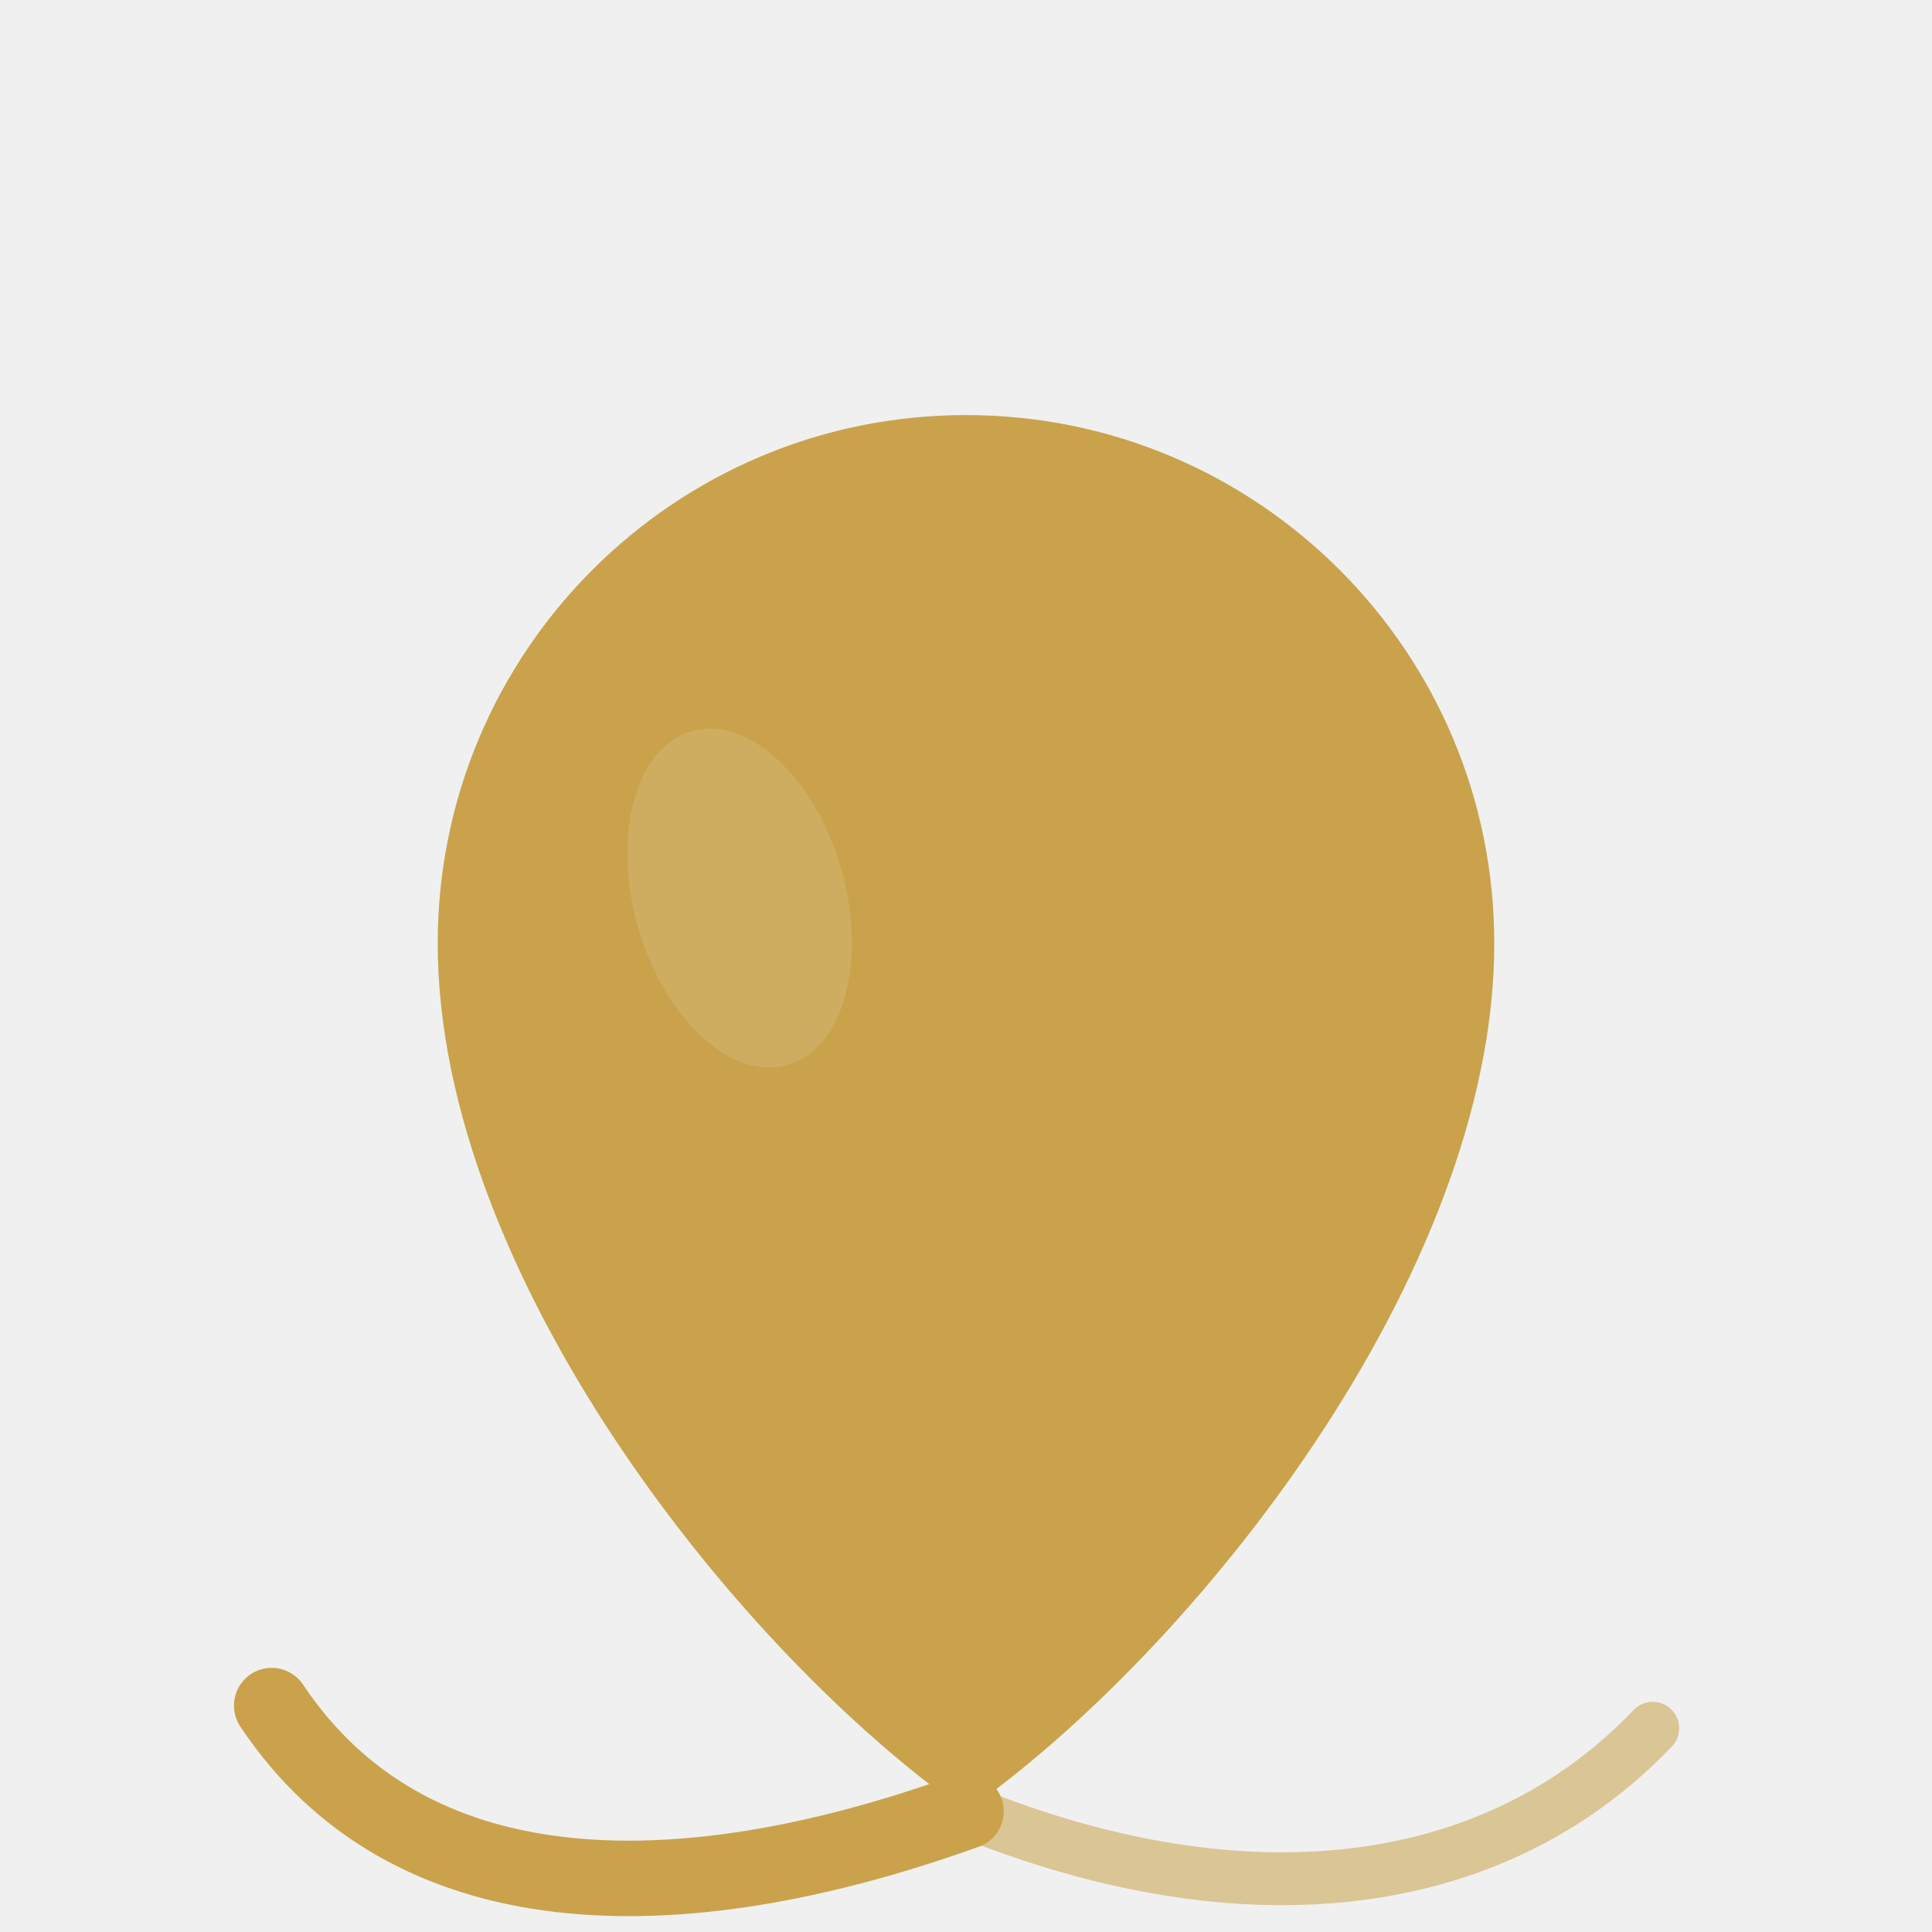
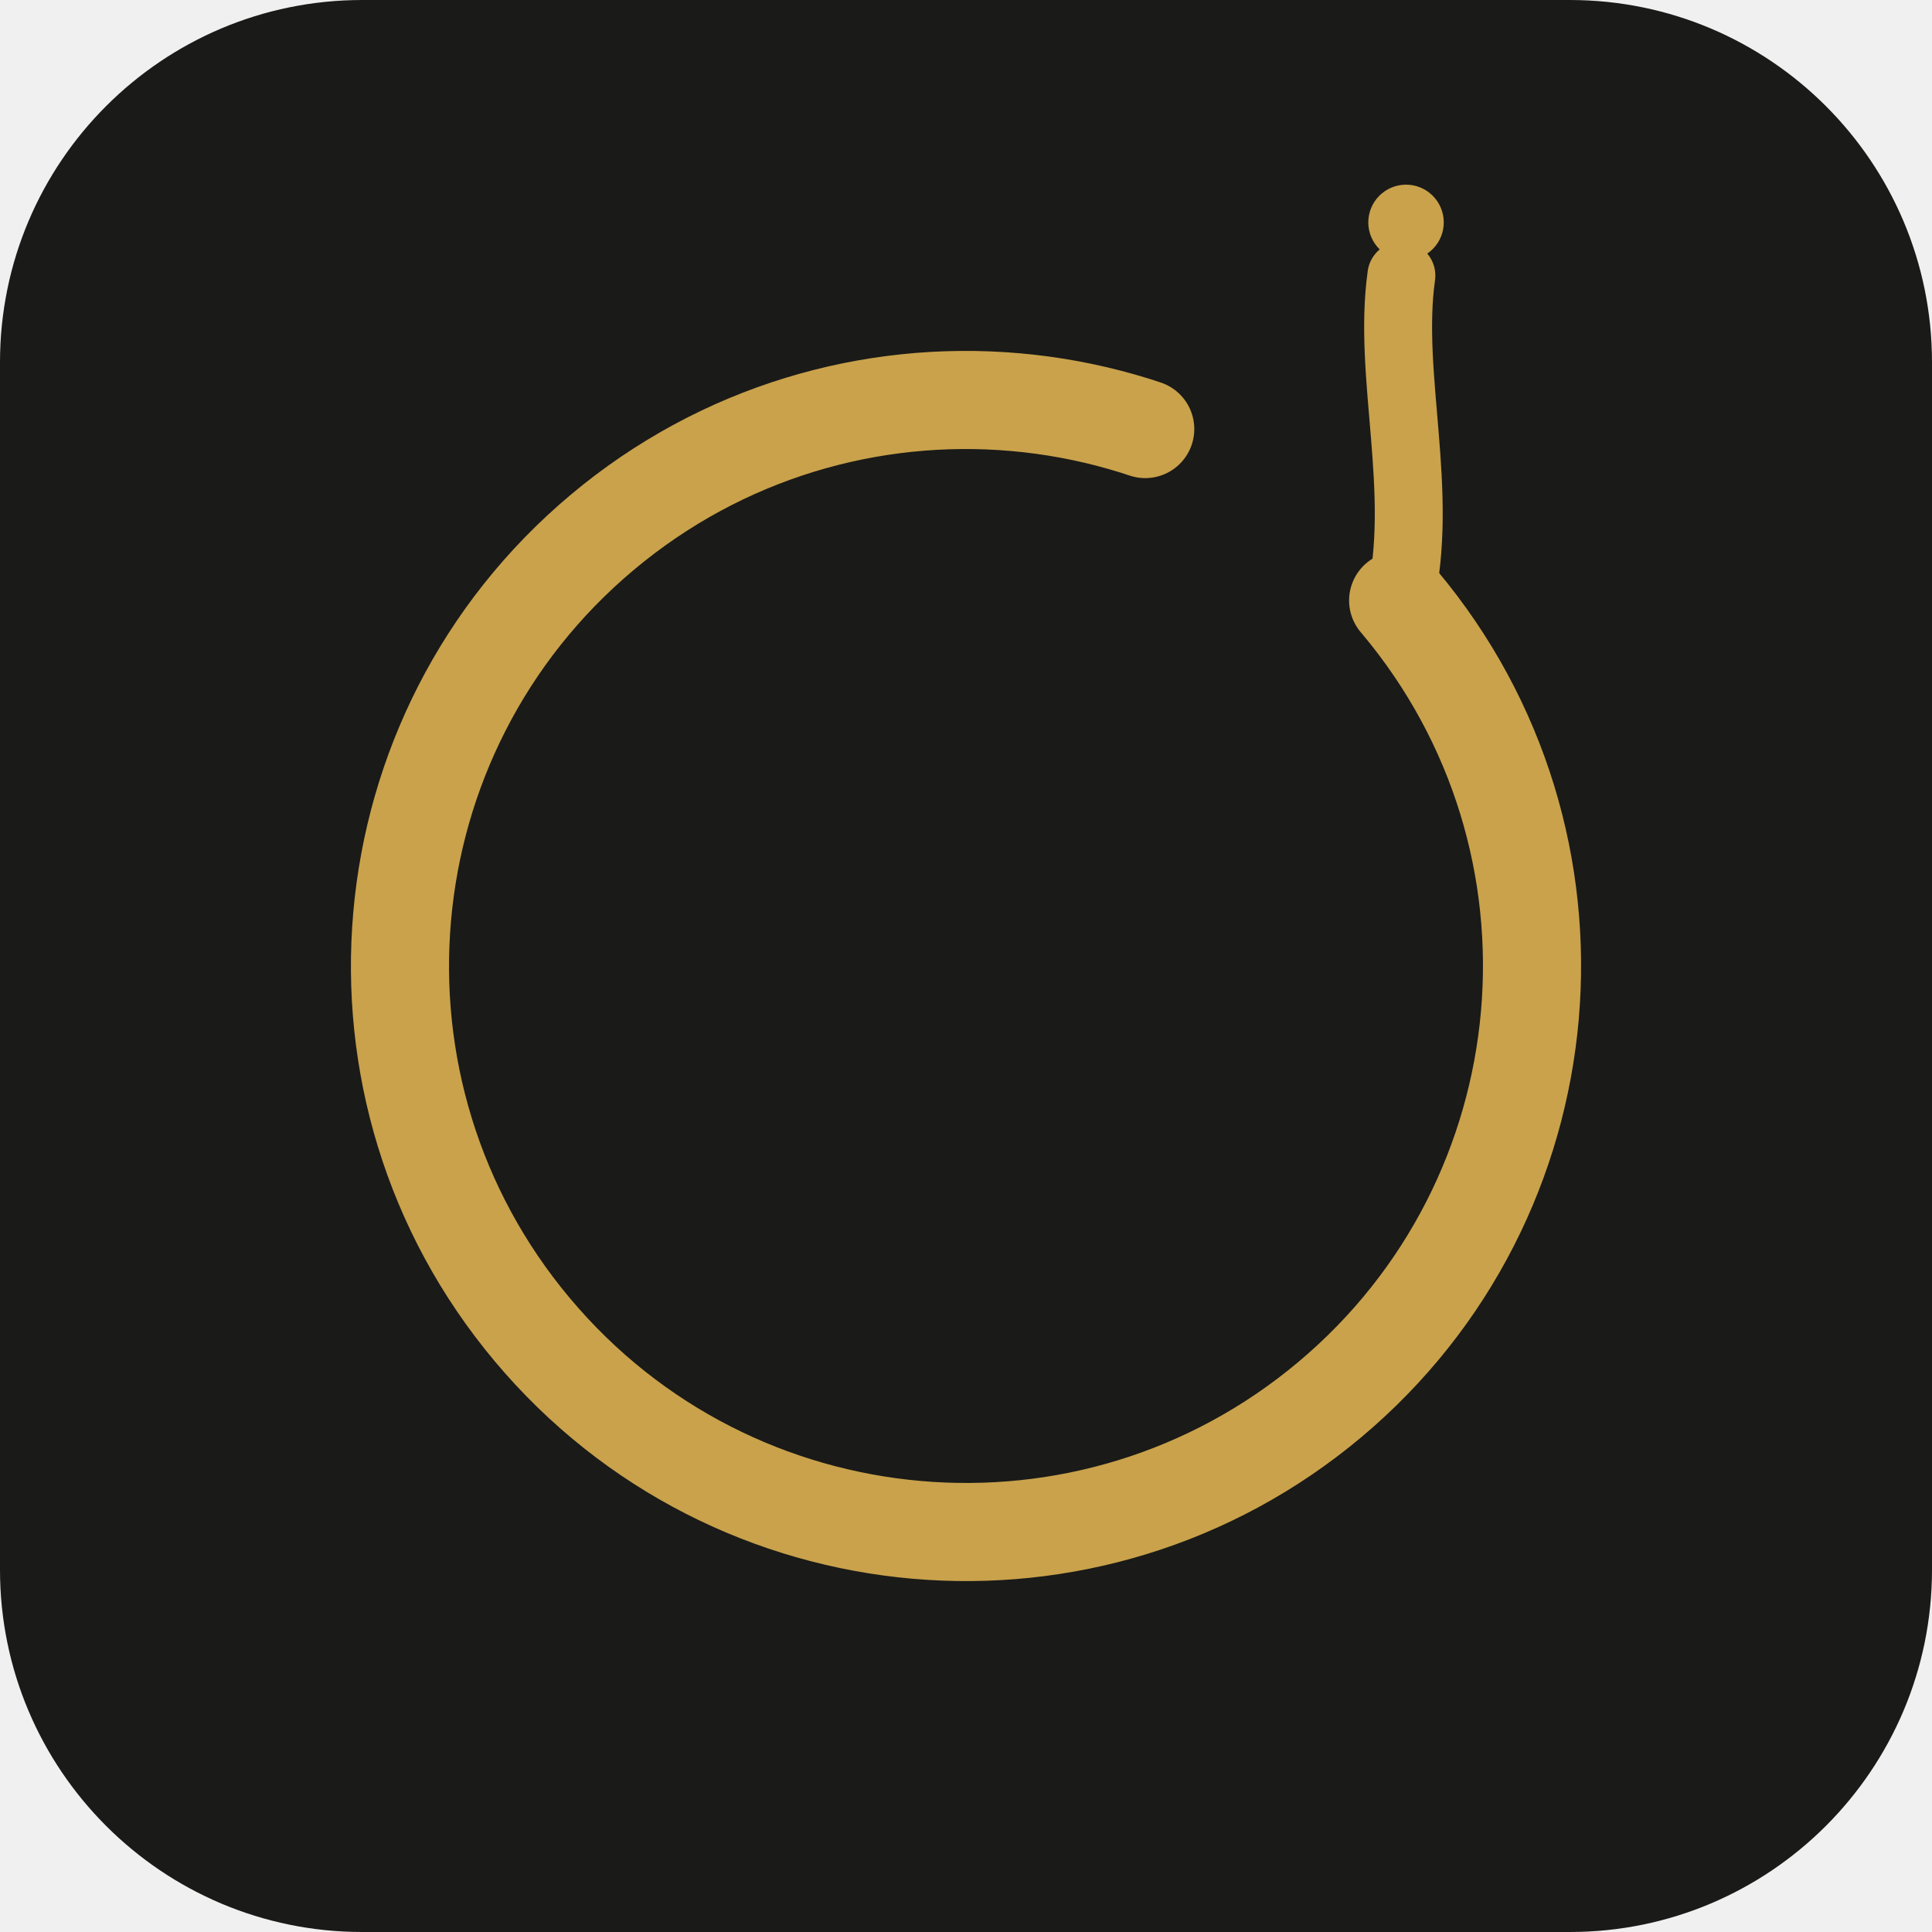
- <svg xmlns="http://www.w3.org/2000/svg" viewBox="0 0 512 512" role="img" aria-label="InkFlow">
-   <path d="M256 110 A 140 140 0 0 1 396 250 C 396 338 316 438 256 480 C 196 438 116 338 116 250 A 140 140 0 0 1 256 110 Z" fill="#C9A24B" />
-   <ellipse cx="196" cy="238" rx="28" ry="46" fill="#FFFFFF" opacity="0.12" transform="rotate(-16 196 238)" />
-   <path d="M256 480 C 178 508 108 506 72 452" stroke="#C9A24B" stroke-width="20" fill="none" stroke-linecap="round" />
-   <path d="M256 480 C 330 510 396 502 438 458" stroke="#C9A24B" stroke-width="14" fill="none" stroke-linecap="round" opacity="0.55" />
+ <svg xmlns="http://www.w3.org/2000/svg" viewBox="0 0 512 512">
+   <rect width="512" height="512" rx="96" fill="#1A1A18" />
+   <g transform="translate(0,0)">
+     <g transform="rotate(-40 256 256)">
+       <circle cx="256" cy="256" r="150" fill="none" stroke="#C9A24B" stroke-width="26" stroke-linecap="round" stroke-dasharray="860 82" stroke-dashoffset="0" />
+       <path d="M 406 256 C 430 238 442 208 462 190" fill="none" stroke="#C9A24B" stroke-width="18" stroke-linecap="round" />
+       <circle cx="472" cy="180" r="10" fill="#C9A24B" />
+     </g>
+   </g>
</svg>
